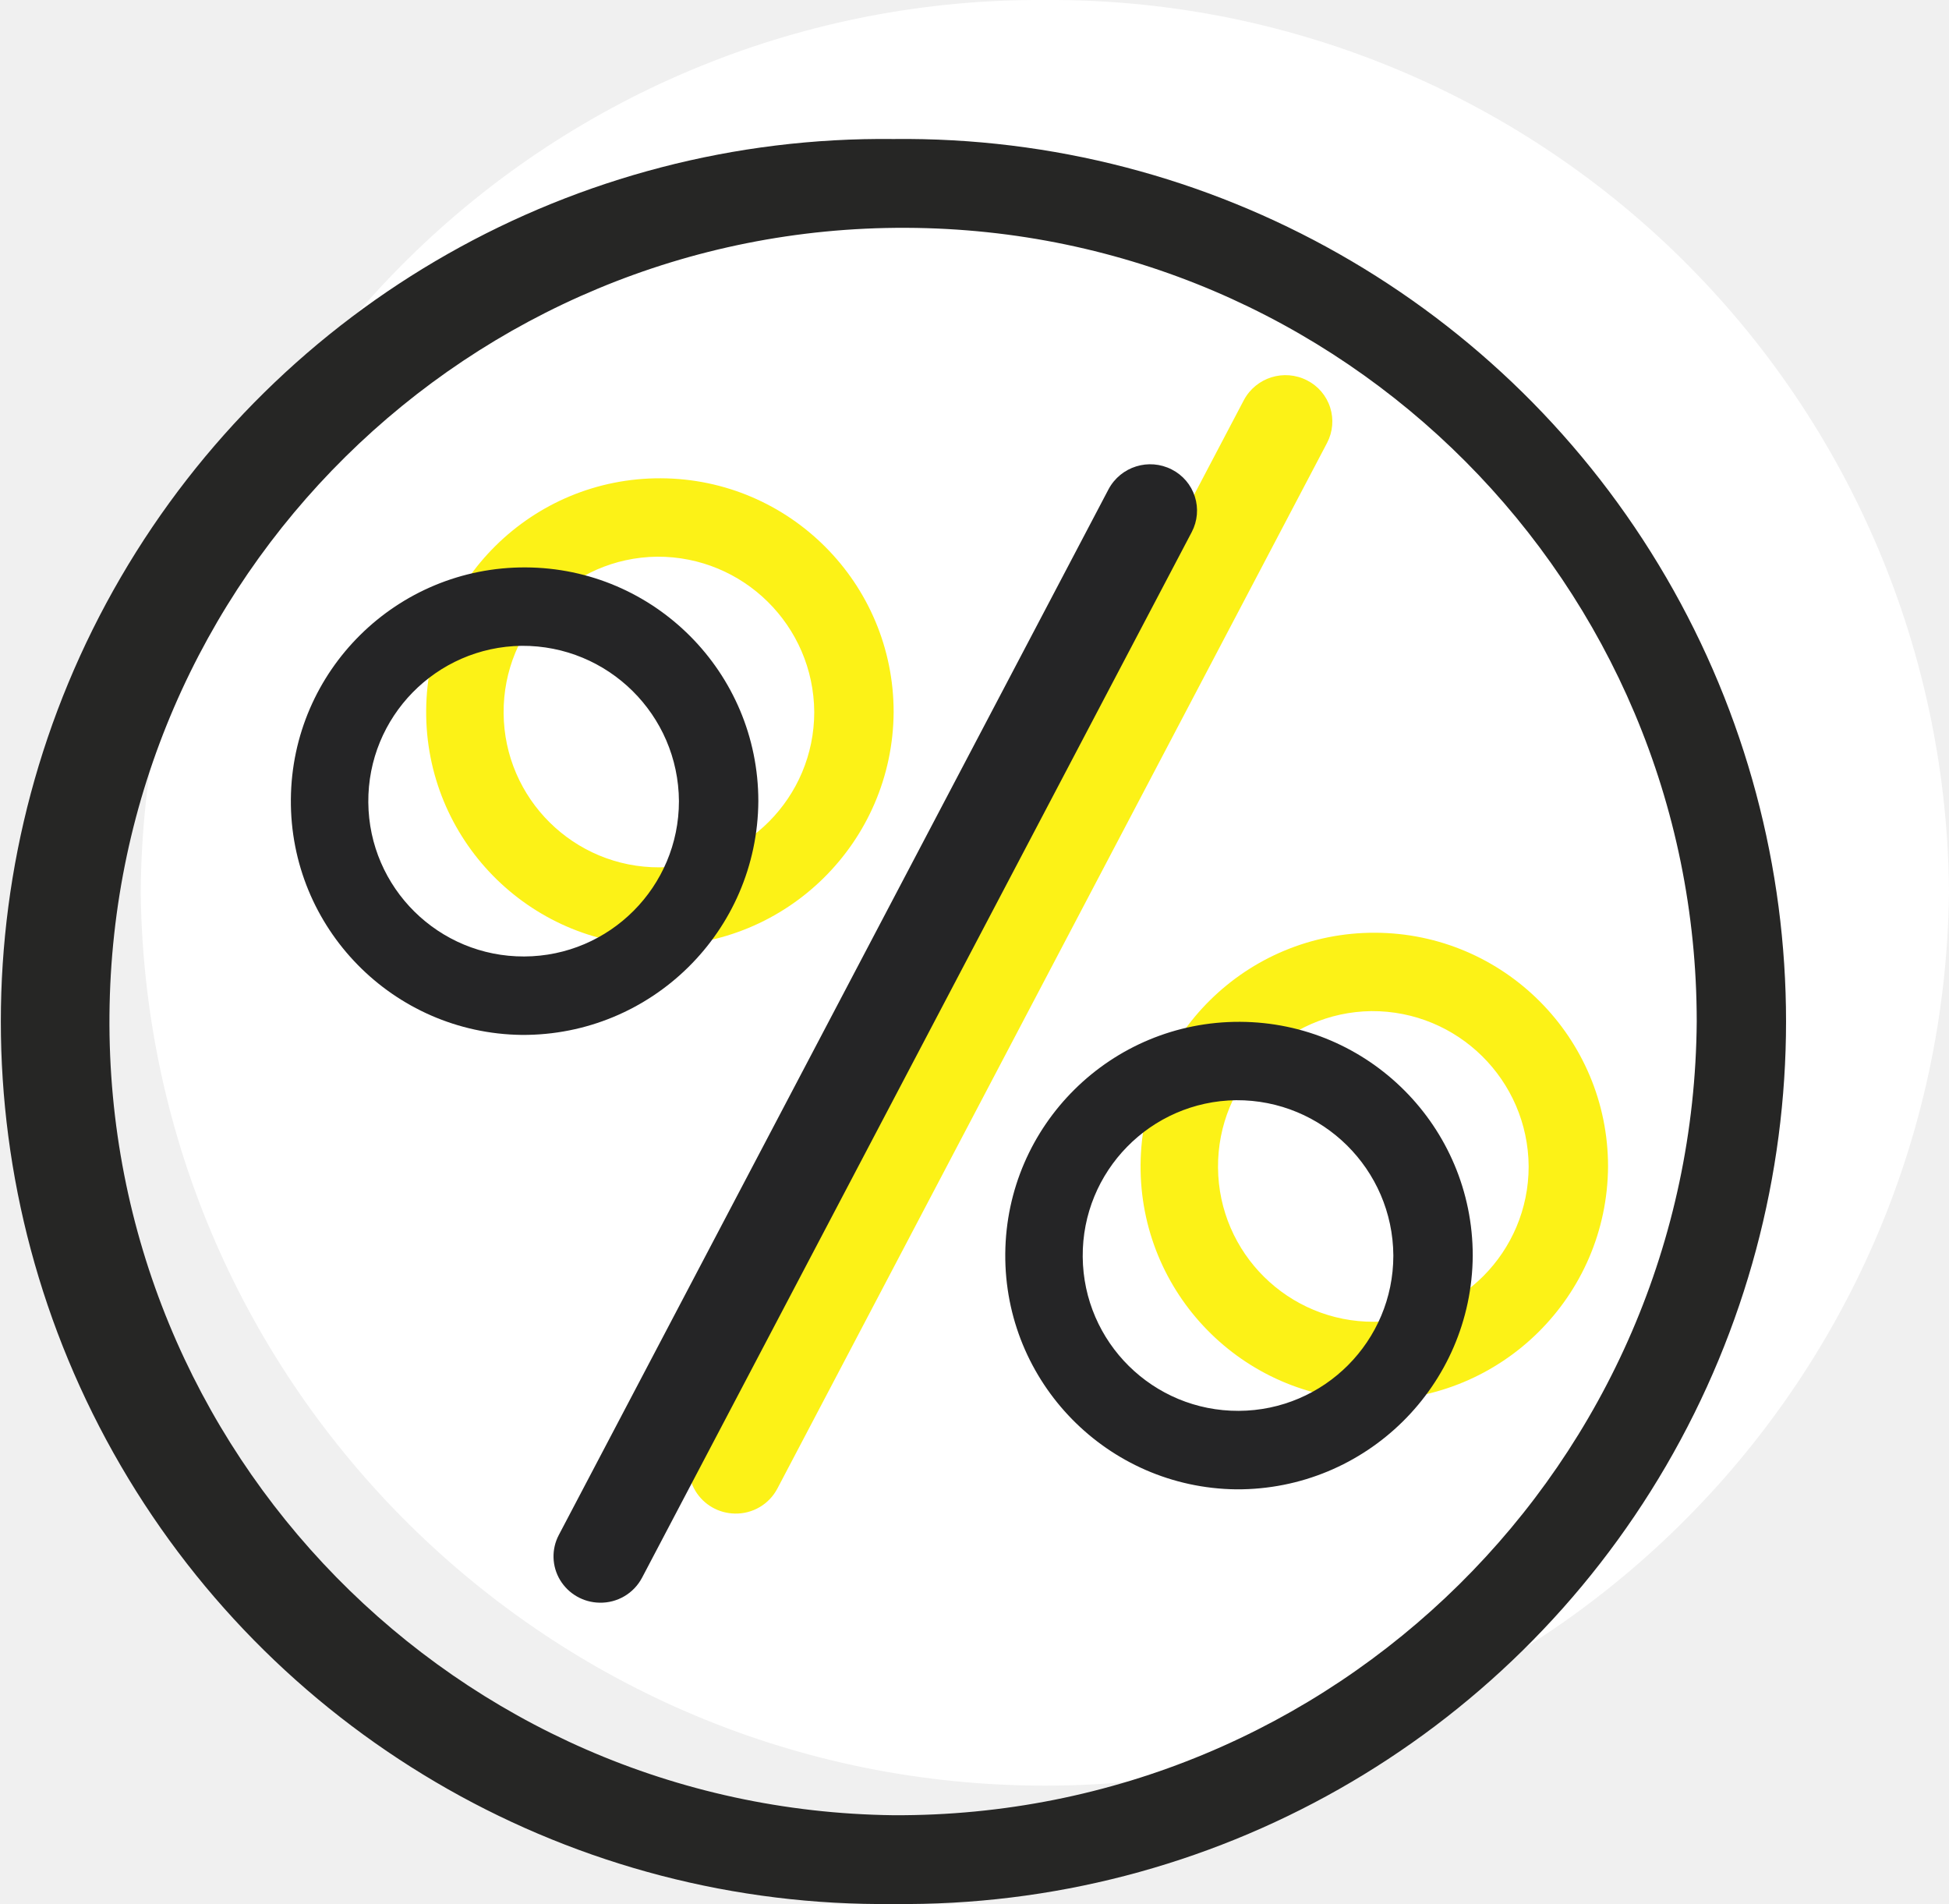
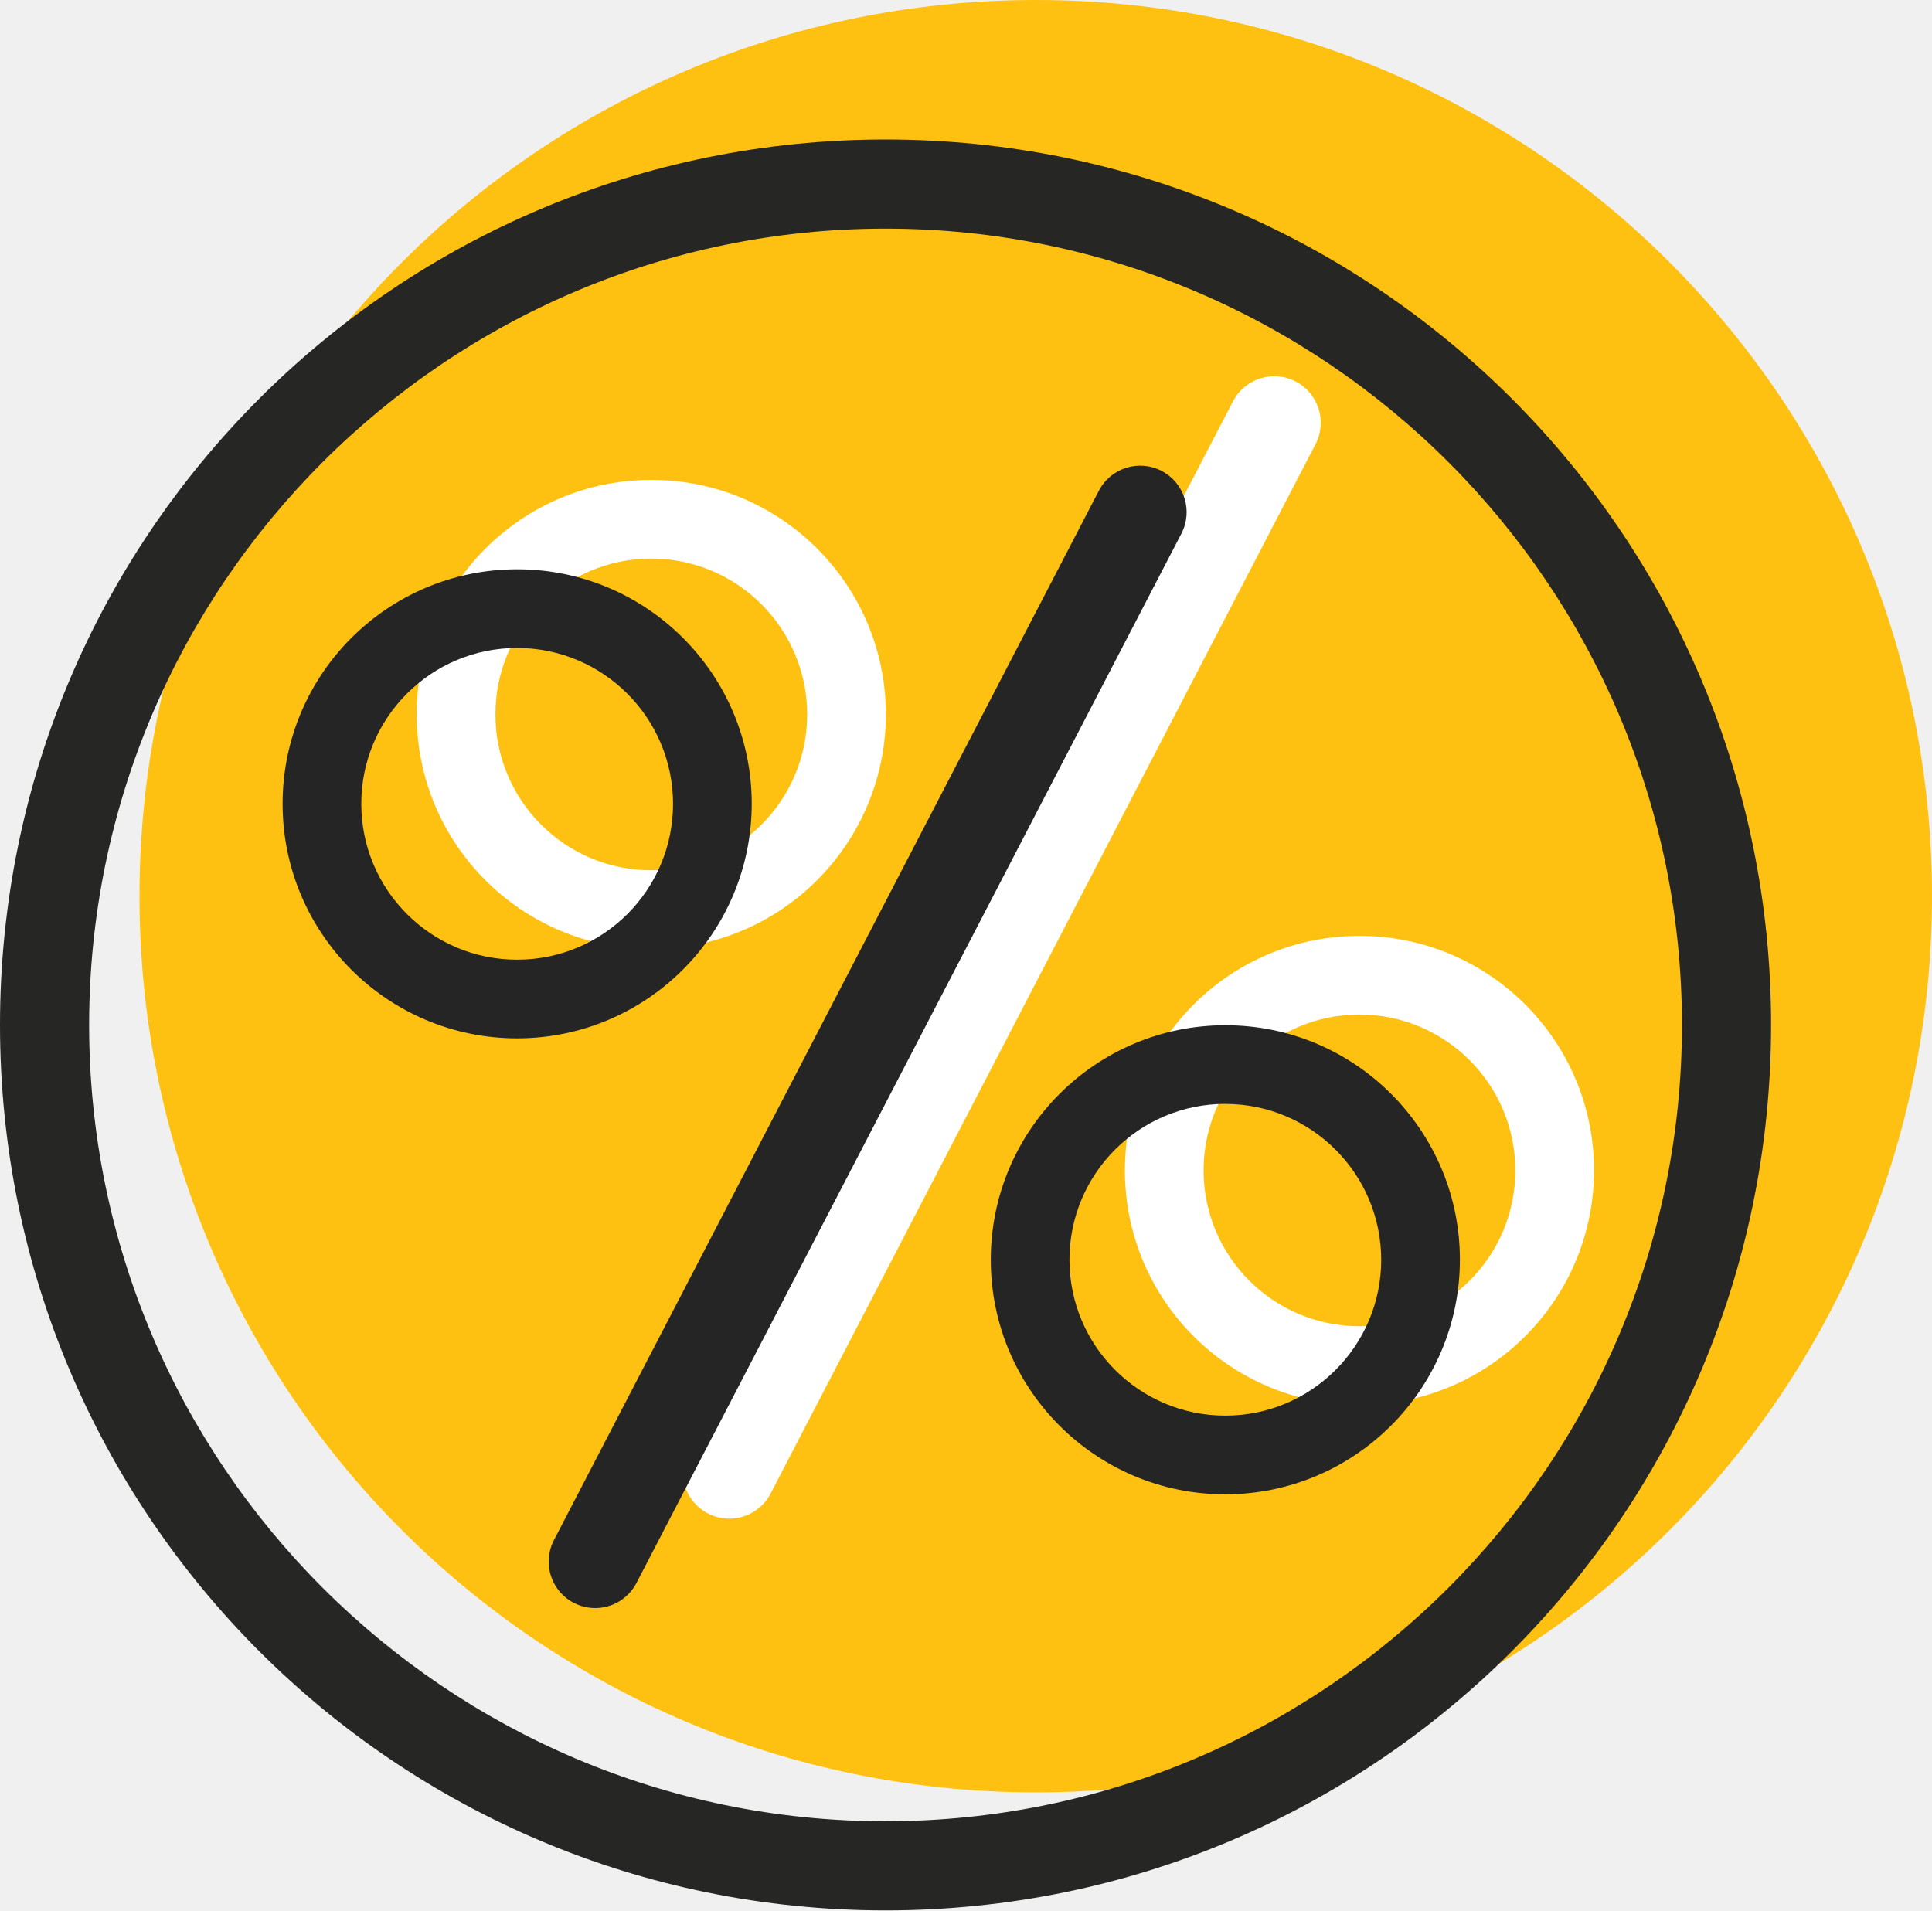
- <svg xmlns="http://www.w3.org/2000/svg" width="49.955" height="48.796" viewBox="0 0 49.955 48.796">
-   <path d="M62.174,0A23.021,23.021,0,0,0,39,22.891a23.176,23.176,0,0,0,46.348,0A23.021,23.021,0,0,0,62.174,0Z" transform="translate(-35.393)" fill="#fff" />
-   <path d="M192.082,134.375a1.205,1.205,0,0,1-1.012-.58,1.175,1.175,0,0,1-.033-1.155l14.09-26.8a1.21,1.21,0,0,1,1.622-.506,1.181,1.181,0,0,1,.512,1.6l-14.09,26.8A1.2,1.2,0,0,1,192.082,134.375Z" transform="translate(-173.246 -95.585)" fill="#fcf217" />
-   <path d="M320.565,273.652a5.991,5.991,0,1,1,6.065-5.991A6.028,6.028,0,0,1,320.565,273.652Zm0-9.973a3.981,3.981,0,1,0,4.03,3.981A4.006,4.006,0,0,0,320.565,263.679Z" transform="translate(-285.414 -237.766)" fill="#fcf217" />
-   <path d="M122.575,146.152a5.991,5.991,0,1,1,6.065-5.991A6.028,6.028,0,0,1,122.575,146.152Zm0-9.972a3.981,3.981,0,1,0,4.03,3.981,4.006,4.006,0,0,0-4.03-3.981Z" transform="translate(-105.735 -121.913)" fill="#fcf217" />
-   <path d="M22.9,39a22.618,22.618,0,1,0,0,45.233A22.618,22.618,0,1,0,22.9,39Zm0,42.958A20.342,20.342,0,1,1,43.489,61.617,20.491,20.491,0,0,1,22.9,81.958Z" transform="translate(0 -35.437)" fill="#262625" />
-   <path d="M154.582,159.375a1.205,1.205,0,0,1-1.012-.58,1.175,1.175,0,0,1-.033-1.155l14.09-26.8a1.21,1.21,0,0,1,1.622-.506,1.181,1.181,0,0,1,.512,1.6l-14.09,26.8A1.2,1.2,0,0,1,154.582,159.375Z" transform="translate(-139.214 -118.301)" fill="#252526" />
-   <path d="M283.065,298.642a5.991,5.991,0,1,1,6.065-5.991A6.028,6.028,0,0,1,283.065,298.642Zm0-9.973a3.981,3.981,0,1,0,4.03,3.981,4.006,4.006,0,0,0-4.03-3.981Z" transform="translate(-251.382 -260.473)" fill="#252526" />
-   <path d="M85.075,171.152a5.991,5.991,0,1,1,6.065-5.991A6.028,6.028,0,0,1,85.075,171.152Zm0-9.972a3.981,3.981,0,1,0,4.03,3.981,4.006,4.006,0,0,0-4.03-3.981Z" transform="translate(-71.703 -144.629)" fill="#252526" />
+ <svg xmlns="http://www.w3.org/2000/svg" viewBox="0 0 540.15 534.15">
+   <g id="Capa_2" data-name="Capa 2">
+     <g id="Layer_1" data-name="Layer 1">
+       <path d="M289.58,0C151.09,0,39,112.07,39,250.58S151.07,501.15,289.58,501.15,540.15,389.08,540.15,250.58,428.08,0,289.58,0Z" style="fill:#ffc111" />
+       <path d="M203.67,424.62a13,13,0,0,1-11.3-19L344.72,112.2a13,13,0,1,1,23.07,12L215.44,417.61A13,13,0,0,1,203.67,424.62Z" style="fill:#fff" />
+       <path d="M380.08,392.83a65.58,65.58,0,1,1,65.58-65.58A65.66,65.66,0,0,1,380.08,392.83Zm0-109.17a43.58,43.58,0,1,0,43.58,43.58A43.63,43.63,0,0,0,380.08,283.66Z" style="fill:#fff" />
+       <path d="M182.09,265.33a65.58,65.58,0,1,1,65.58-65.58A65.66,65.66,0,0,1,182.09,265.33Zm0-109.16a43.58,43.58,0,1,0,43.58,43.58A43.63,43.63,0,0,0,182.09,156.17Z" style="fill:#fff" />
+       <path d="M247.58,39C110.74,39,0,149.73,0,286.58S110.73,534.15,247.58,534.15,495.16,423.42,495.16,286.58,384.43,39,247.58,39Zm0,470.24c-122.77,0-222.66-99.88-222.66-222.66S124.81,63.92,247.58,63.92,470.24,163.8,470.24,286.58,370.35,509.23,247.58,509.23Z" style="fill:#262625" />
+       <path d="M166.17,449.62a13,13,0,0,1-11.3-19L307.22,137.2a13,13,0,1,1,23.07,12L177.94,442.61A13,13,0,0,1,166.17,449.62Z" style="fill:#252526" />
+       <path d="M342.58,417.82a65.58,65.58,0,1,1,65.58-65.58A65.66,65.66,0,0,1,342.58,417.82Zm0-109.17a43.58,43.58,0,1,0,43.58,43.58A43.63,43.63,0,0,0,342.58,308.66Z" style="fill:#252526" />
+       <path d="M144.59,290.33a65.58,65.58,0,1,1,65.58-65.58A65.66,65.66,0,0,1,144.59,290.33Zm0-109.16a43.58,43.58,0,1,0,43.58,43.58A43.63,43.63,0,0,0,144.59,181.17Z" style="fill:#252526" />
+     </g>
+   </g>
</svg>
